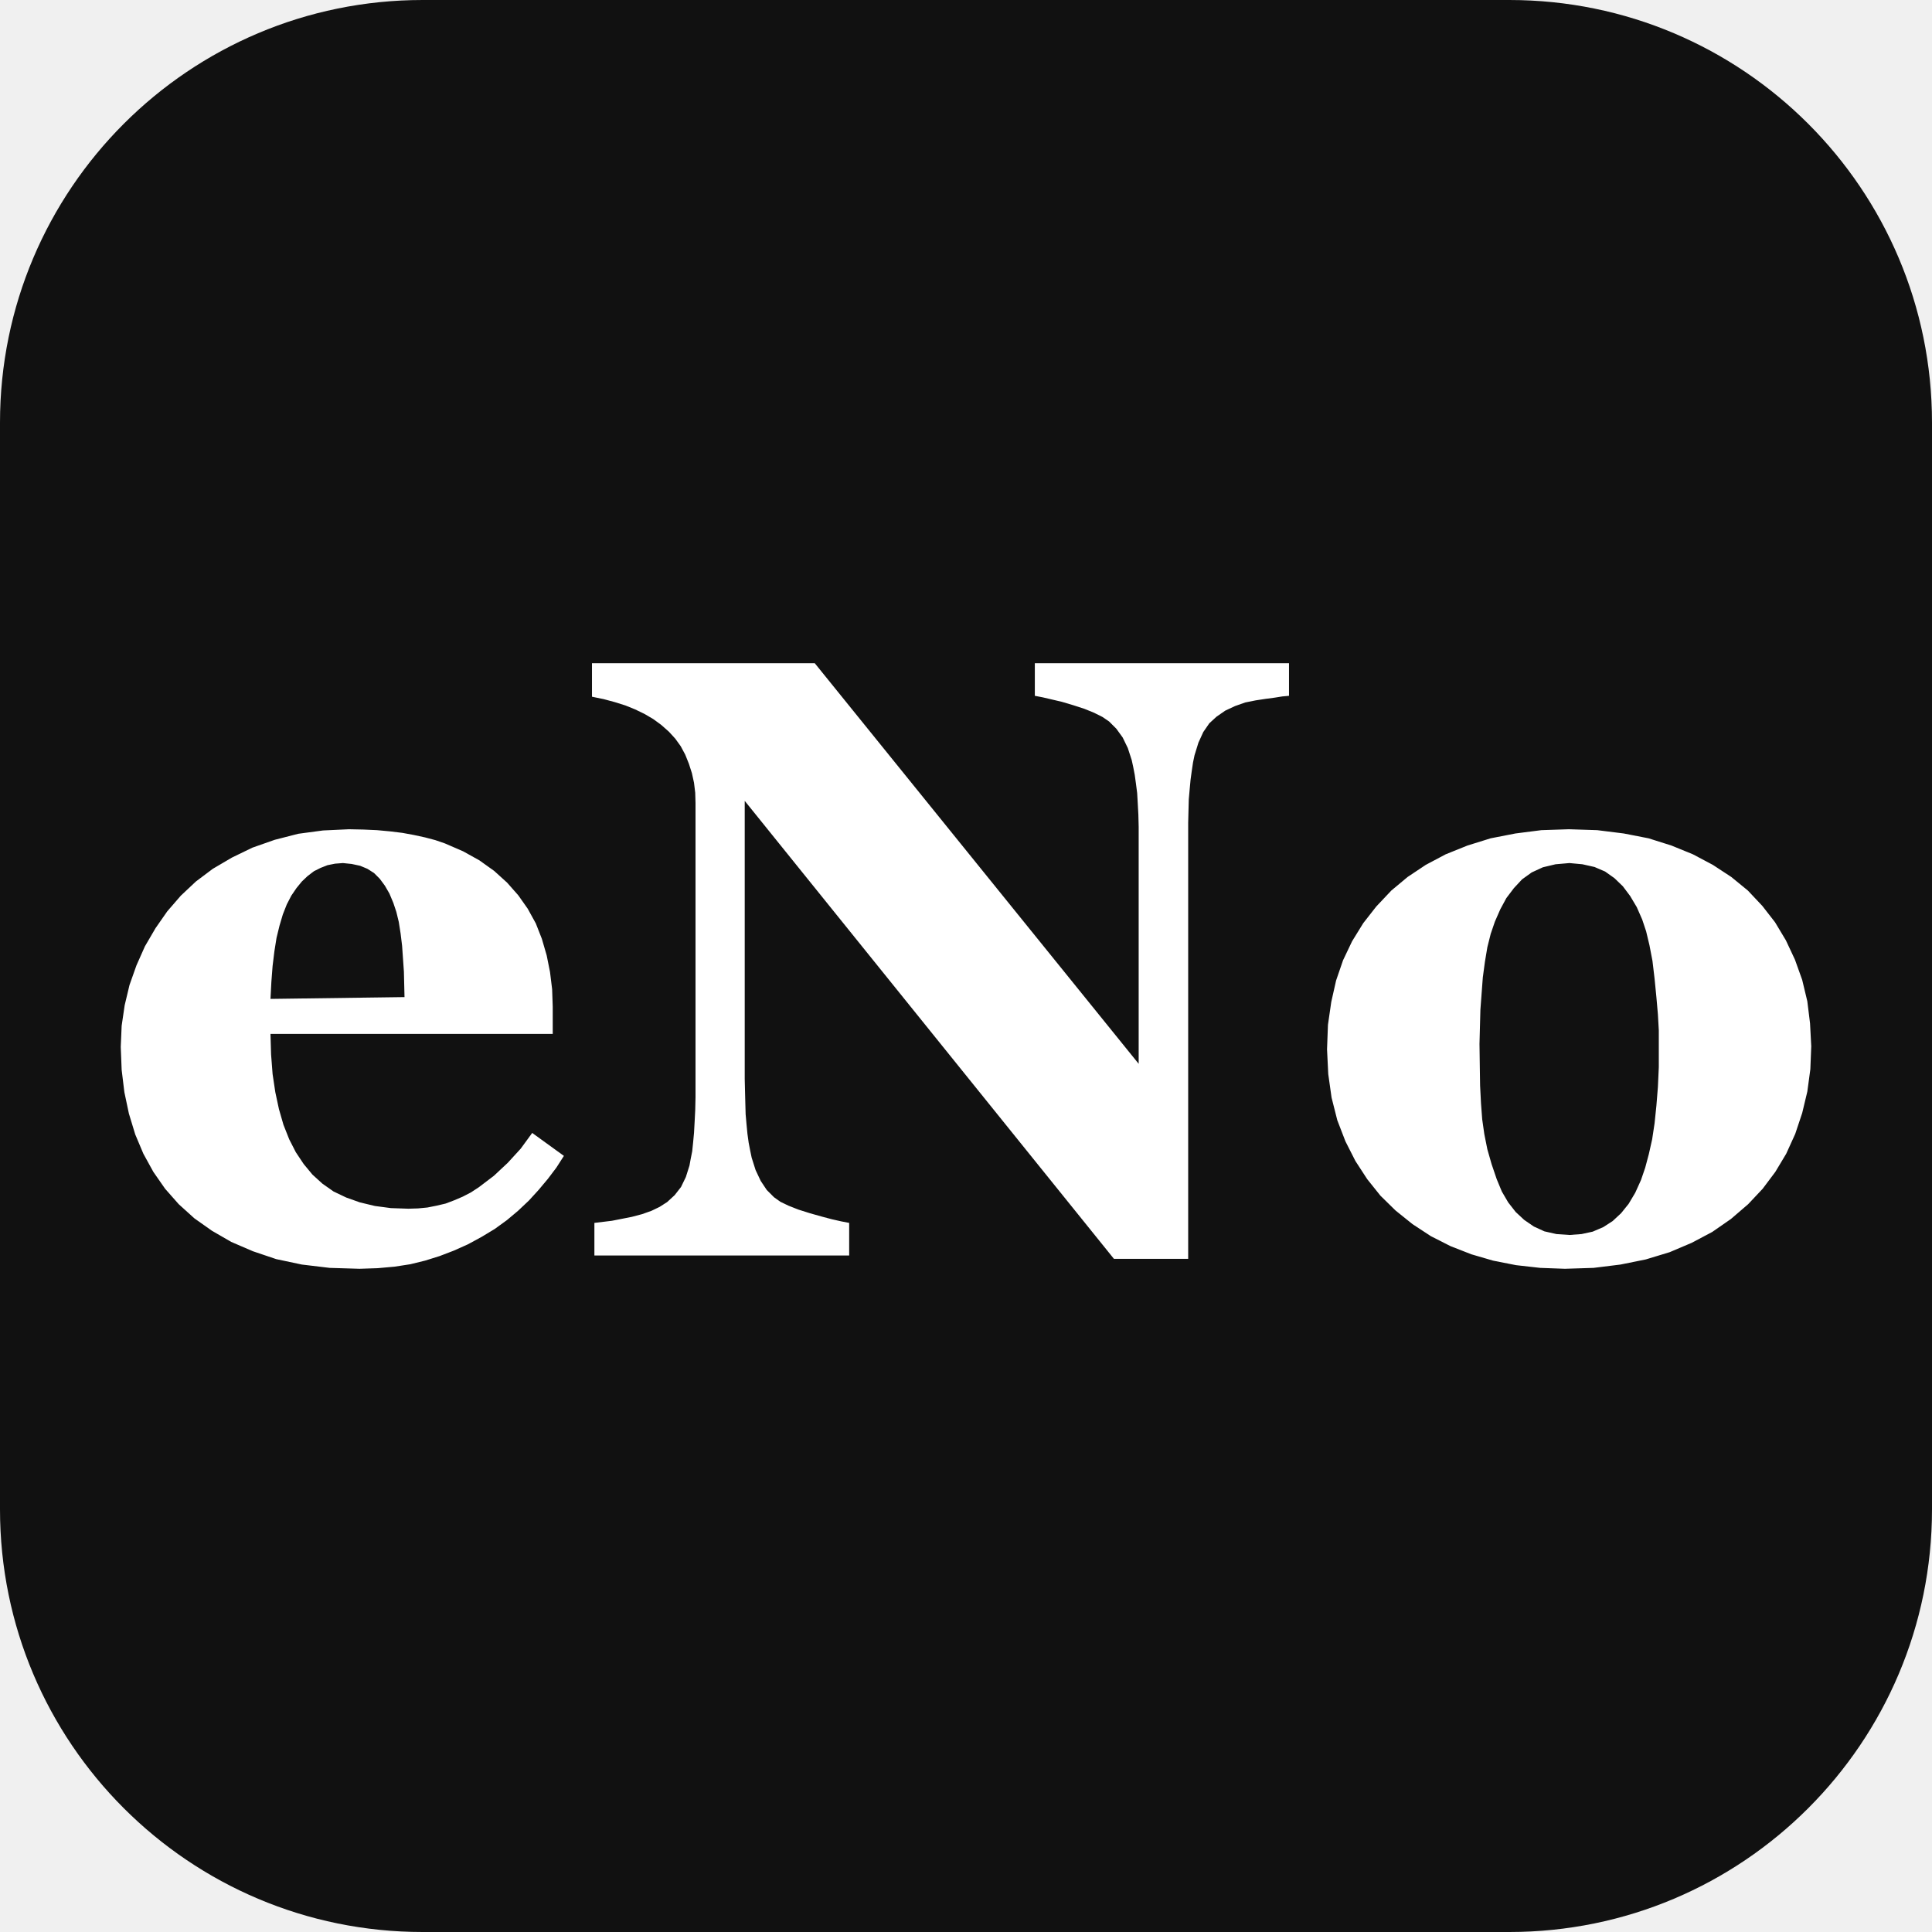
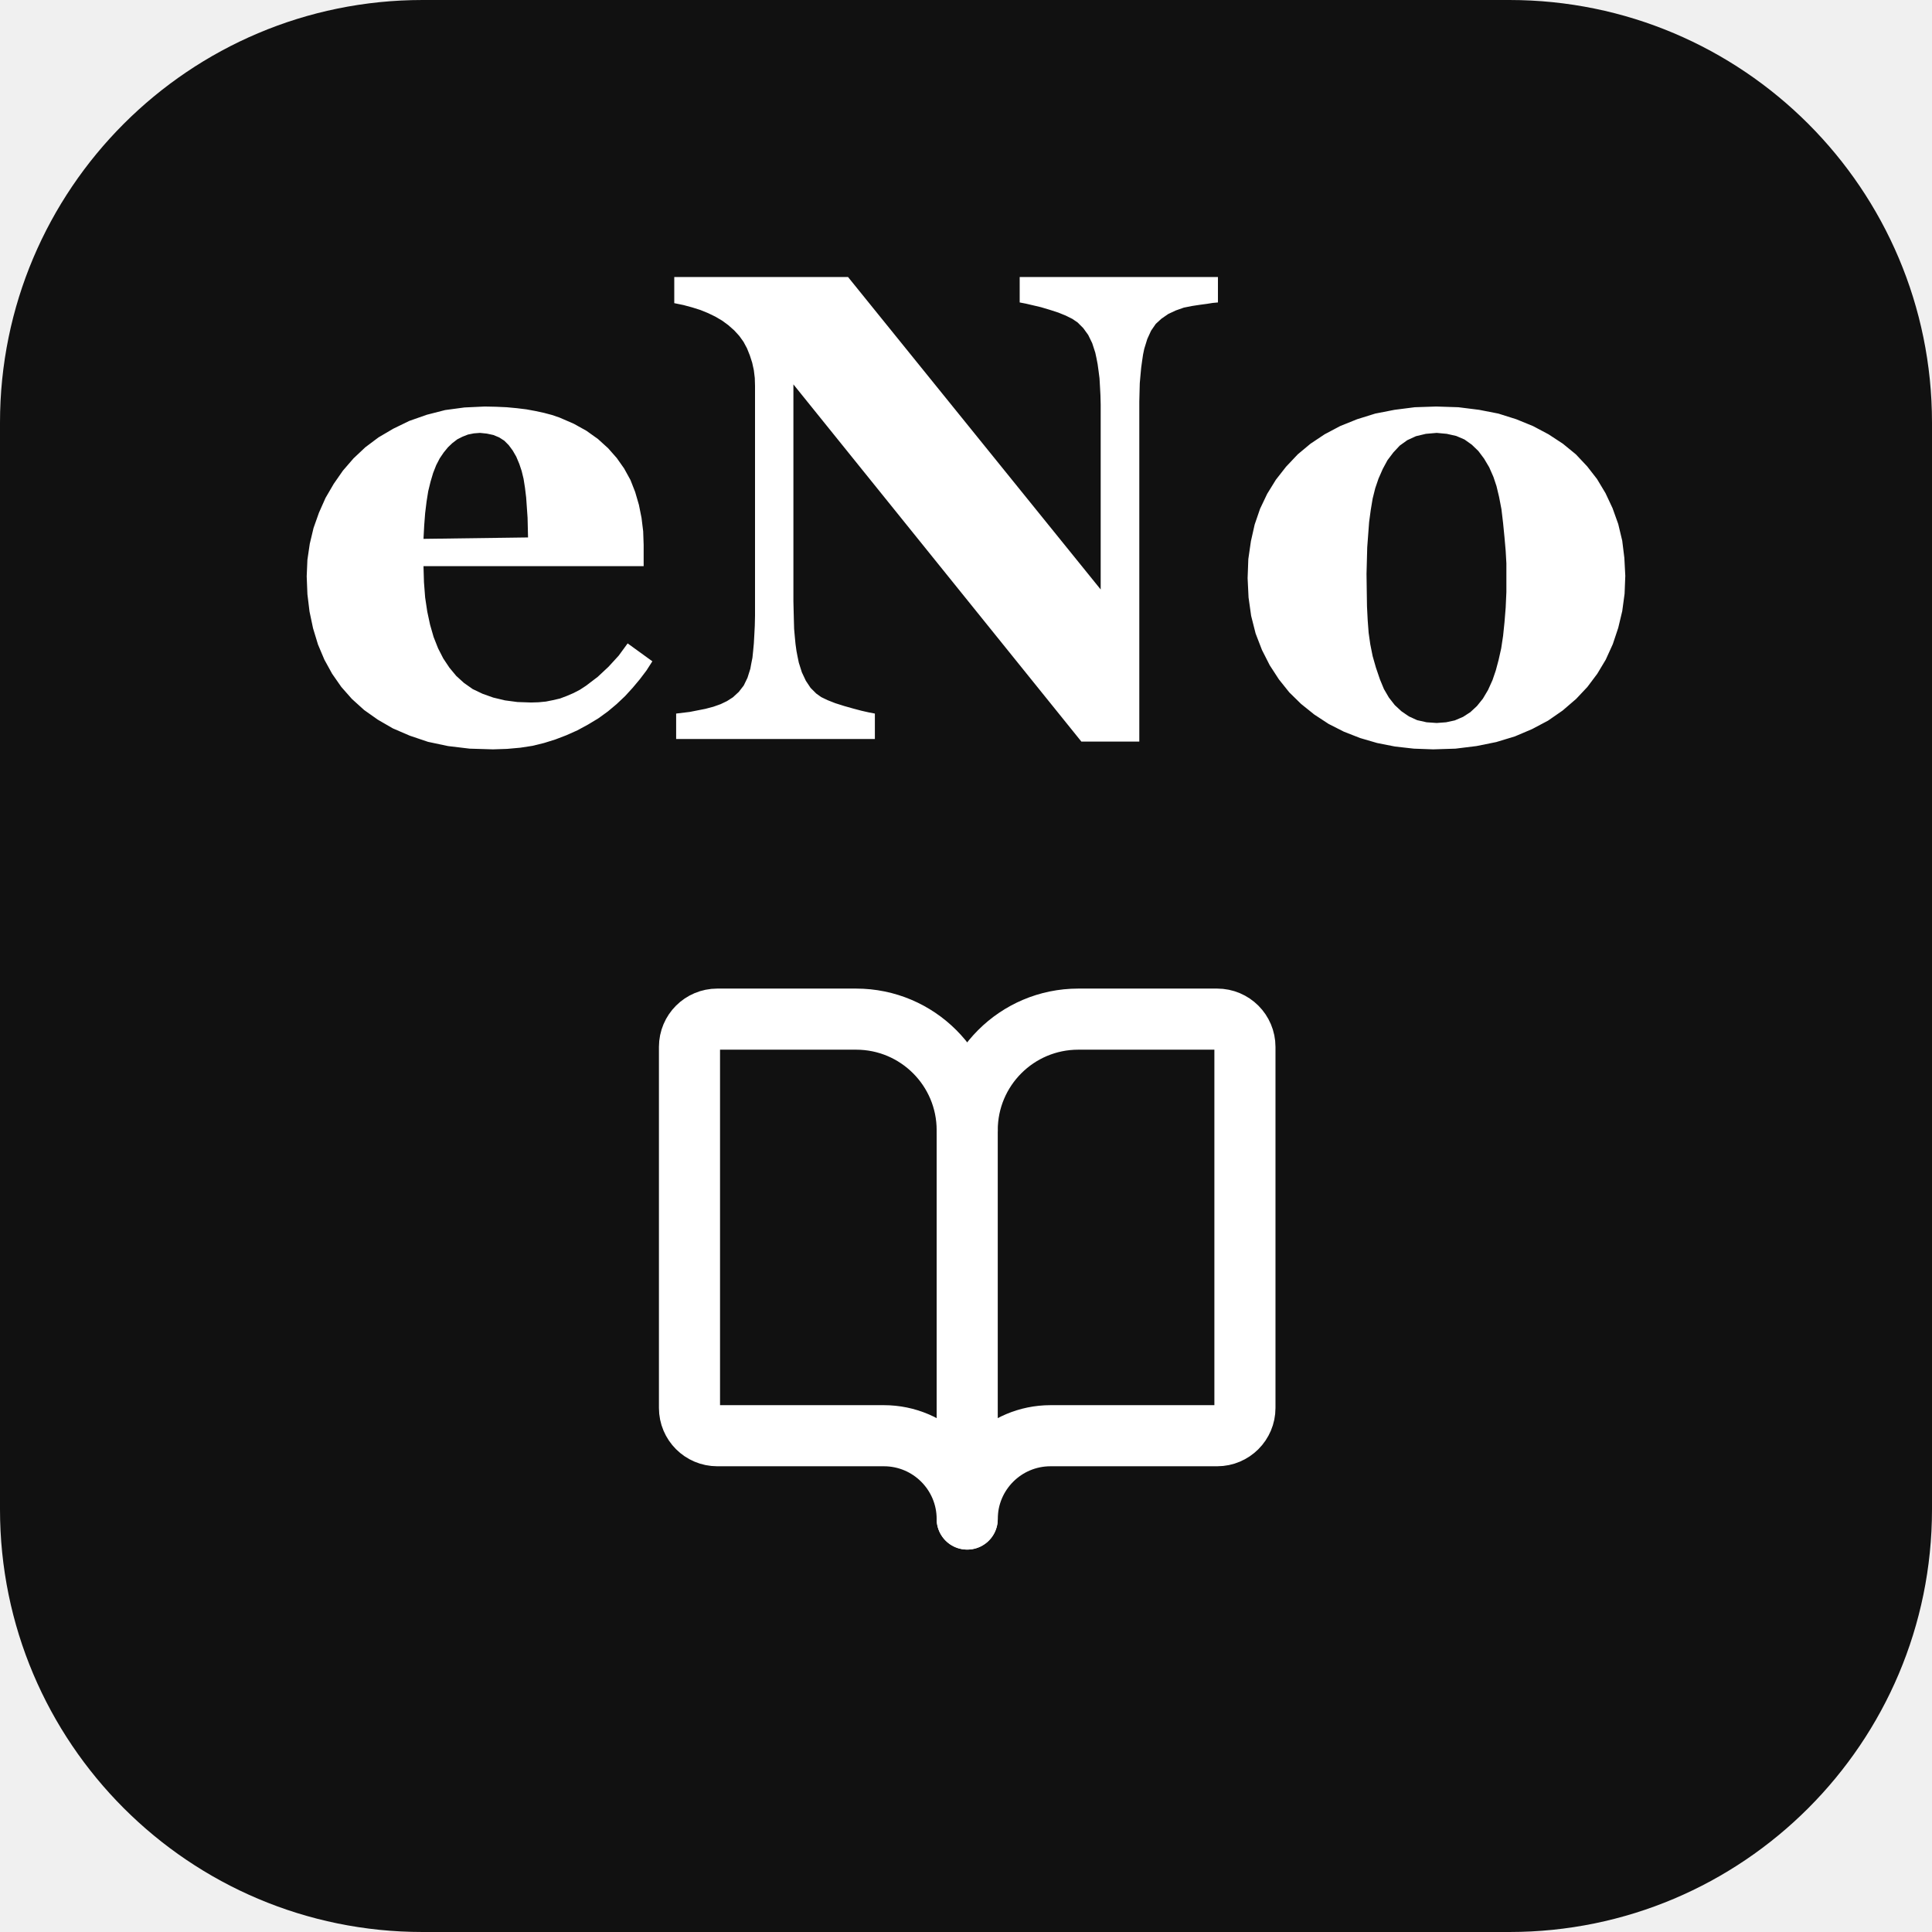
<svg xmlns="http://www.w3.org/2000/svg" viewBox="0 0 64 64">
  <rect width="64" height="64" rx="14" fill="#111111" />
-   <path fill="#ffffff" fill-rule="evenodd" d="M18.68 38.29L18.43 38.68L18.15 39.05L17.84 39.42L17.52 39.77L17.16 40.11L16.79 40.42L16.39 40.71L15.96 40.97L15.5 41.22L15.03 41.43L14.56 41.61L14.08 41.76L13.59 41.88L13.07 41.96L12.51 42.01L11.91 42.03L10.92 42L10 41.89L9.15 41.71L8.38 41.45L7.66 41.14L7.02 40.77L6.44 40.36L5.92 39.89L5.47 39.38L5.08 38.82L4.75 38.22L4.48 37.58L4.27 36.89L4.12 36.18L4.03 35.44L4 34.68L4.03 33.98L4.13 33.3L4.29 32.63L4.52 31.98L4.8 31.35L5.15 30.75L5.54 30.19L5.99 29.67L6.49 29.2L7.05 28.78L7.68 28.41L8.36 28.08L9.1 27.82L9.88 27.62L10.7 27.51L11.56 27.47L12.04 27.48L12.49 27.5L12.92 27.54L13.33 27.59L13.71 27.66L14.08 27.74L14.42 27.83L14.74 27.94L15.34 28.2L15.88 28.5L16.37 28.85L16.8 29.24L17.17 29.66L17.48 30.1L17.75 30.59L17.95 31.1L18.11 31.65L18.22 32.2L18.29 32.77L18.31 33.35L18.31 34.25L8.96 34.25L8.98 34.93L9.03 35.58L9.12 36.18L9.24 36.74L9.39 37.26L9.58 37.74L9.8 38.17L10.06 38.56L10.35 38.91L10.68 39.21L11.05 39.47L11.47 39.67L11.92 39.83L12.42 39.95L12.95 40.02L13.53 40.04L13.85 40.03L14.16 40L14.46 39.94L14.76 39.87L15.05 39.76L15.33 39.64L15.6 39.5L15.86 39.33L16.36 38.95L16.82 38.52L17.25 38.05L17.63 37.53ZM13.4 33.03L13.38 32.19L13.32 31.33L13.27 30.92L13.21 30.54L13.13 30.21L13.03 29.91L12.9 29.6L12.75 29.34L12.58 29.11L12.39 28.92L12.17 28.78L11.93 28.68L11.65 28.62L11.36 28.59L11.1 28.61L10.85 28.66L10.62 28.75L10.4 28.86L10.19 29.02L10 29.2L9.82 29.42L9.65 29.67L9.5 29.96L9.37 30.29L9.26 30.66L9.16 31.07L9.09 31.51L9.03 32L8.99 32.52L8.96 33.09ZM42.7 23.05L42.48 23.07L42.23 23.11L41.93 23.15L41.6 23.2L41.25 23.27L40.91 23.39L40.59 23.54L40.3 23.74L40.06 23.96L39.86 24.25L39.7 24.6L39.57 25.02L39.52 25.26L39.48 25.53L39.44 25.82L39.41 26.14L39.38 26.48L39.37 26.86L39.36 27.26L39.36 27.68L39.36 41.7L36.9 41.7L24.67 26.53L24.67 35.74L24.68 36.16L24.69 36.55L24.7 36.91L24.73 37.25L24.76 37.56L24.8 37.85L24.85 38.11L24.9 38.35L25.03 38.76L25.2 39.12L25.4 39.42L25.64 39.66L25.85 39.81L26.12 39.94L26.45 40.07L26.83 40.19L27.22 40.3L27.56 40.39L27.87 40.46L28.13 40.51L28.13 41.59L19.69 41.59L19.69 40.51L20.27 40.44L20.93 40.31L21.27 40.22L21.58 40.11L21.85 39.98L22.1 39.82L22.35 39.59L22.56 39.32L22.72 38.99L22.84 38.61L22.88 38.39L22.93 38.14L22.96 37.85L22.99 37.53L23.01 37.17L23.03 36.78L23.04 36.35L23.04 35.89L23.04 26.6L23.03 26.26L22.99 25.93L22.92 25.61L22.82 25.3L22.7 25L22.55 24.72L22.37 24.47L22.16 24.24L21.9 24.01L21.64 23.82L21.35 23.65L21.04 23.5L20.72 23.37L20.37 23.26L20 23.16L19.61 23.08L19.61 21.97L26.99 21.97L37.72 35.24L37.72 27.82L37.72 27.39L37.71 26.99L37.69 26.62L37.67 26.27L37.63 25.96L37.59 25.67L37.54 25.41L37.49 25.18L37.36 24.78L37.19 24.43L36.98 24.14L36.74 23.9L36.52 23.75L36.24 23.61L35.92 23.48L35.55 23.36L35.18 23.25L34.84 23.17L34.54 23.1L34.28 23.05L34.28 21.97L42.7 21.97ZM57.9 29.5L58.38 30.01L58.8 30.55L59.16 31.15L59.46 31.79L59.7 32.46L59.87 33.17L59.96 33.9L60 34.66L59.97 35.42L59.87 36.16L59.7 36.87L59.47 37.56L59.17 38.22L58.81 38.82L58.39 39.38L57.91 39.89L57.34 40.38L56.72 40.81L56.04 41.17L55.31 41.48L54.52 41.72L53.68 41.89L52.79 42L51.84 42.03L51.02 42L50.22 41.91L49.46 41.76L48.74 41.55L48.05 41.28L47.4 40.95L46.79 40.55L46.23 40.1L45.73 39.61L45.29 39.06L44.9 38.46L44.57 37.81L44.3 37.11L44.11 36.36L44 35.58L43.96 34.76L43.99 33.95L44.1 33.19L44.26 32.48L44.49 31.81L44.79 31.18L45.16 30.58L45.59 30.03L46.09 29.5L46.63 29.05L47.23 28.65L47.89 28.3L48.61 28.01L49.38 27.77L50.2 27.61L51.06 27.5L51.97 27.47L52.91 27.5L53.79 27.61L54.61 27.77L55.37 28.01L56.08 28.3L56.74 28.65L57.35 29.05L57.9 29.5ZM54.36 39.09L54.5 38.68L54.62 38.23L54.73 37.74L54.81 37.21L54.87 36.63L54.92 36.01L54.95 35.35L54.95 34.64L54.95 34.13L54.92 33.6L54.87 33.03L54.81 32.42L54.74 31.83L54.64 31.31L54.53 30.85L54.4 30.46L54.22 30.05L54 29.68L53.76 29.36L53.48 29.09L53.17 28.87L52.82 28.72L52.42 28.63L51.99 28.59L51.53 28.63L51.11 28.73L50.74 28.9L50.42 29.13L50.15 29.42L49.9 29.75L49.7 30.12L49.52 30.53L49.38 30.94L49.27 31.38L49.19 31.86L49.12 32.38L49.04 33.45L49.01 34.58L49.02 35.3L49.03 35.96L49.06 36.55L49.1 37.08L49.17 37.57L49.27 38.07L49.41 38.56L49.58 39.06L49.75 39.47L49.96 39.83L50.21 40.15L50.49 40.41L50.81 40.63L51.16 40.79L51.56 40.88L51.99 40.91L52.39 40.88L52.76 40.8L53.11 40.65L53.42 40.45L53.7 40.19L53.95 39.88L54.17 39.51L54.36 39.09Z" />
+   <g transform="translate(32 17) scale(.78) translate(-32 -32)">
+     <path fill="#ffffff" fill-rule="evenodd" d="M18.68 38.29L18.43 38.68L18.15 39.05L17.84 39.42L17.52 39.77L17.16 40.11L16.79 40.42L16.39 40.71L15.96 40.97L15.5 41.22L15.03 41.43L14.56 41.61L14.08 41.76L13.59 41.88L13.07 41.96L12.51 42.01L11.91 42.03L10.92 42L10 41.89L9.15 41.71L8.38 41.45L7.66 41.14L7.02 40.77L6.44 40.36L5.92 39.89L5.47 39.38L5.08 38.82L4.75 38.22L4.48 37.58L4.27 36.89L4.12 36.18L4.03 35.44L4 34.68L4.03 33.98L4.13 33.3L4.29 32.63L4.52 31.98L4.8 31.35L5.15 30.75L5.54 30.19L5.99 29.67L6.49 29.2L7.05 28.78L7.68 28.41L8.36 28.08L9.1 27.82L9.88 27.62L10.7 27.51L11.56 27.47L12.04 27.48L12.49 27.5L12.92 27.54L13.33 27.59L13.71 27.66L14.08 27.74L14.42 27.83L14.74 27.94L15.34 28.2L15.88 28.5L16.37 28.85L16.8 29.24L17.17 29.66L17.48 30.1L17.75 30.59L17.95 31.1L18.11 31.65L18.22 32.2L18.29 32.77L18.31 33.35L18.31 34.25L8.96 34.25L8.98 34.93L9.03 35.58L9.12 36.18L9.24 36.74L9.39 37.26L9.58 37.74L9.8 38.17L10.06 38.56L10.35 38.91L10.68 39.21L11.05 39.47L11.47 39.67L11.92 39.83L12.42 39.95L12.95 40.02L13.53 40.04L13.85 40.03L14.16 40L14.46 39.94L14.76 39.87L15.05 39.76L15.33 39.64L15.6 39.5L15.86 39.33L16.36 38.95L16.82 38.52L17.25 38.05L17.63 37.53ZM13.4 33.03L13.38 32.19L13.32 31.33L13.27 30.92L13.21 30.54L13.13 30.21L13.03 29.91L12.9 29.6L12.75 29.34L12.58 29.11L12.39 28.92L12.17 28.78L11.93 28.68L11.65 28.62L11.36 28.59L11.1 28.61L10.85 28.66L10.62 28.75L10.4 28.86L10.19 29.02L10 29.2L9.82 29.42L9.65 29.67L9.5 29.96L9.37 30.29L9.26 30.66L9.16 31.07L9.09 31.51L9.03 32L8.99 32.52L8.96 33.09ZM42.7 23.05L42.48 23.07L42.23 23.11L41.93 23.15L41.6 23.2L41.25 23.27L40.91 23.39L40.59 23.54L40.3 23.74L40.06 23.96L39.86 24.25L39.7 24.6L39.57 25.02L39.52 25.26L39.48 25.53L39.44 25.82L39.41 26.14L39.38 26.48L39.37 26.86L39.36 27.26L39.36 27.68L39.36 41.7L36.9 41.7L24.67 26.53L24.67 35.74L24.68 36.16L24.69 36.55L24.7 36.91L24.73 37.25L24.76 37.56L24.8 37.85L24.85 38.11L24.9 38.35L25.03 38.76L25.2 39.12L25.4 39.42L25.64 39.66L25.85 39.81L26.12 39.94L26.45 40.07L26.83 40.19L27.22 40.3L27.56 40.39L27.87 40.46L28.13 40.51L28.13 41.59L19.69 41.59L19.69 40.51L20.27 40.44L20.93 40.31L21.27 40.22L21.58 40.11L21.85 39.98L22.1 39.82L22.35 39.59L22.56 39.32L22.72 38.99L22.84 38.61L22.88 38.39L22.93 38.14L22.96 37.85L22.99 37.53L23.01 37.17L23.03 36.78L23.04 36.35L23.04 35.89L23.04 26.6L23.03 26.26L22.99 25.93L22.92 25.61L22.82 25.3L22.7 25L22.55 24.72L22.37 24.47L22.16 24.24L21.9 24.01L21.64 23.82L21.35 23.65L21.04 23.5L20.72 23.37L20.37 23.26L20 23.16L19.61 23.08L19.61 21.97L26.99 21.97L37.72 35.24L37.72 27.82L37.72 27.39L37.71 26.99L37.69 26.62L37.67 26.27L37.63 25.96L37.59 25.67L37.54 25.41L37.49 25.18L37.36 24.78L37.19 24.43L36.98 24.14L36.74 23.9L36.52 23.75L36.24 23.61L35.92 23.48L35.55 23.36L35.18 23.25L34.84 23.17L34.54 23.1L34.28 23.05L34.28 21.97L42.7 21.97ZM57.9 29.5L58.38 30.01L58.8 30.55L59.16 31.15L59.46 31.79L59.7 32.46L59.87 33.17L59.96 33.9L60 34.66L59.97 35.42L59.87 36.16L59.7 36.87L59.47 37.56L59.17 38.22L58.81 38.82L58.39 39.38L57.91 39.89L57.34 40.38L56.72 40.81L56.04 41.17L55.31 41.48L54.52 41.72L53.68 41.89L52.79 42L51.84 42.03L51.02 42L50.22 41.91L49.46 41.76L48.74 41.55L48.05 41.28L47.4 40.95L46.79 40.55L46.23 40.1L45.73 39.61L45.29 39.06L44.9 38.46L44.57 37.81L44.3 37.11L44.11 36.36L44 35.58L43.96 34.76L43.99 33.95L44.1 33.19L44.26 32.48L44.49 31.81L44.79 31.18L45.16 30.58L45.59 30.03L46.09 29.5L46.63 29.05L47.23 28.65L47.89 28.3L48.61 28.01L49.38 27.77L50.2 27.61L51.06 27.5L51.97 27.47L52.91 27.5L53.79 27.61L54.61 27.77L55.37 28.01L56.08 28.3L56.74 28.65L57.35 29.05L57.9 29.5ZM54.36 39.09L54.5 38.68L54.62 38.23L54.73 37.74L54.81 37.21L54.87 36.63L54.92 36.01L54.95 35.35L54.95 34.64L54.95 34.13L54.92 33.6L54.87 33.03L54.81 32.42L54.74 31.83L54.64 31.31L54.53 30.85L54.4 30.46L54.22 30.05L54 29.68L53.76 29.36L53.48 29.09L53.17 28.87L52.82 28.72L52.42 28.63L51.99 28.59L51.53 28.63L51.11 28.73L50.74 28.9L50.42 29.13L50.15 29.42L49.9 29.75L49.7 30.12L49.52 30.53L49.38 30.94L49.27 31.38L49.19 31.86L49.12 32.38L49.04 33.45L49.01 34.58L49.02 35.3L49.03 35.96L49.06 36.55L49.1 37.08L49.17 37.57L49.27 38.07L49.41 38.56L49.58 39.06L49.75 39.47L49.96 39.83L50.21 40.15L50.49 40.41L50.81 40.63L51.16 40.79L51.56 40.88L51.99 40.91L52.39 40.88L52.76 40.8L53.11 40.65L53.42 40.45L53.7 40.19L53.95 39.88L54.17 39.51L54.36 39.09Z" />
+   </g>
+   <g transform="translate(21 31) scale(.92)" fill="none" stroke="#ffffff" stroke-width="2.2" stroke-linecap="round" stroke-linejoin="round">
+     <path d="M12 7v14" />
+     <path d="M3 18a1 1 0 0 1-1-1V4a1 1 0 0 1 1-1h5a4 4 0 0 1 4 4 4 4 0 0 1 4-4h5a1 1 0 0 1 1 1v13a1 1 0 0 1-1 1h-6a3 3 0 0 0-3 3 3 3 0 0 0-3-3z" />
+   </g>
</svg>
